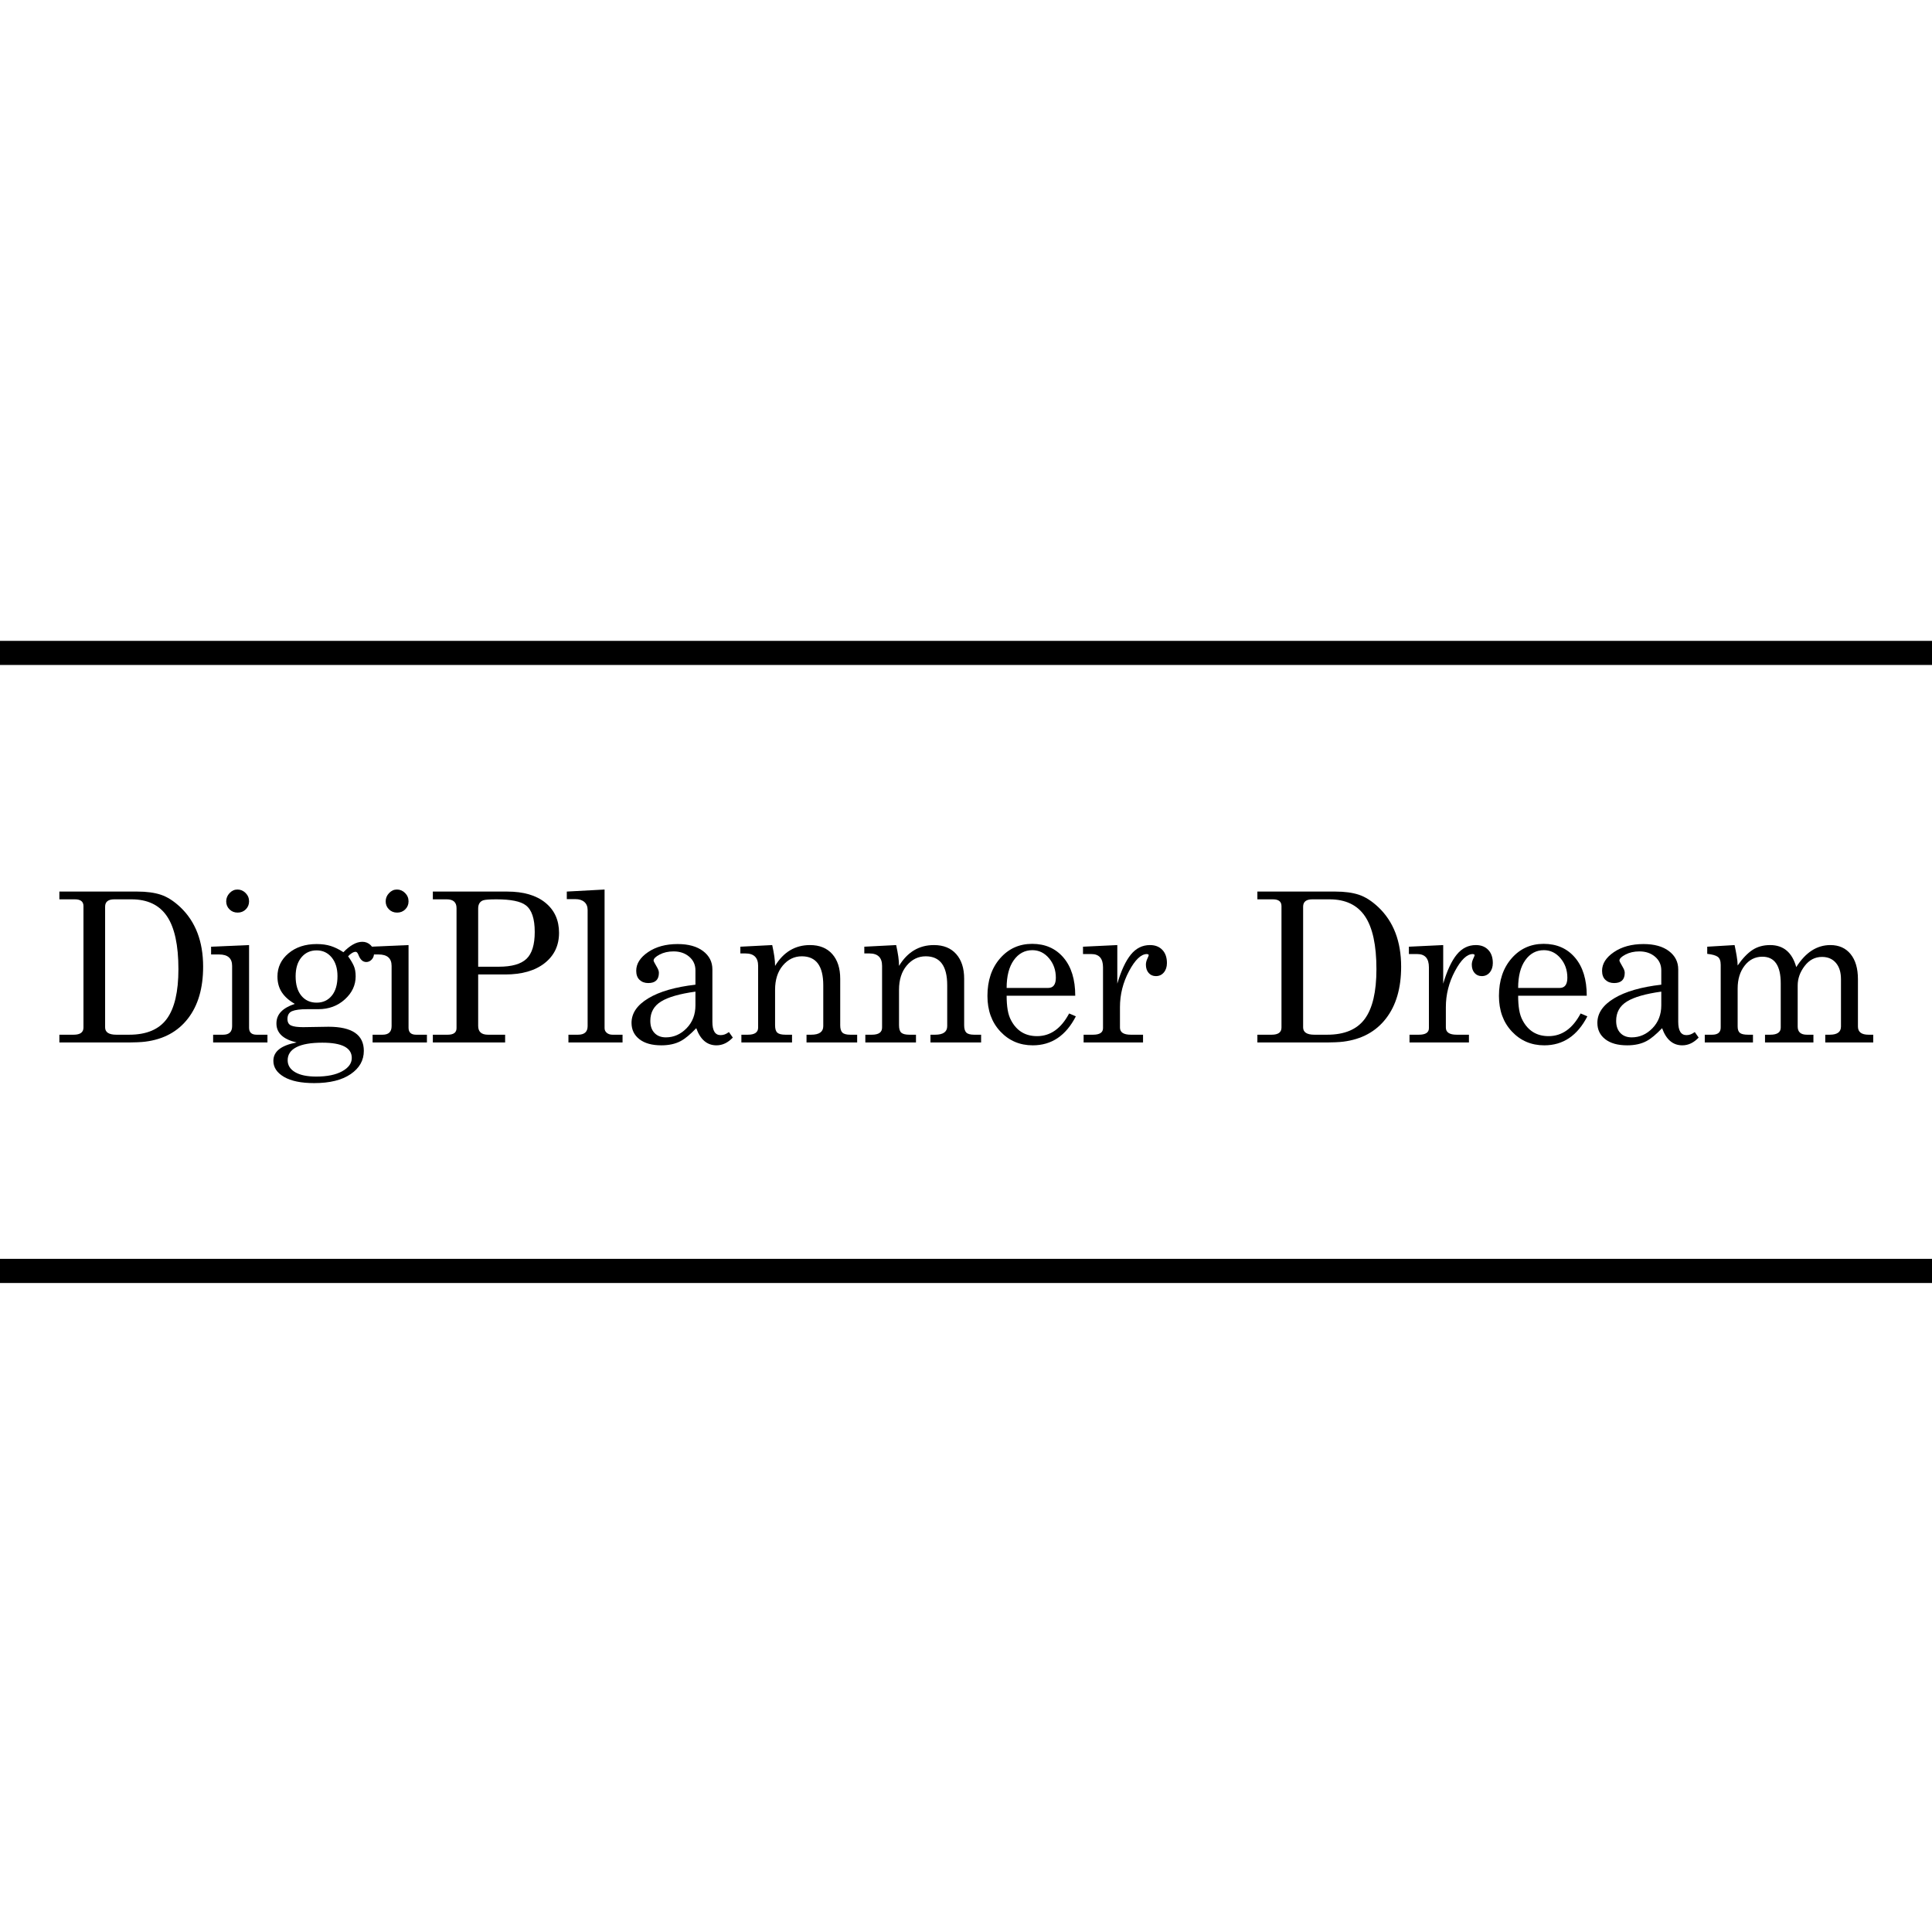
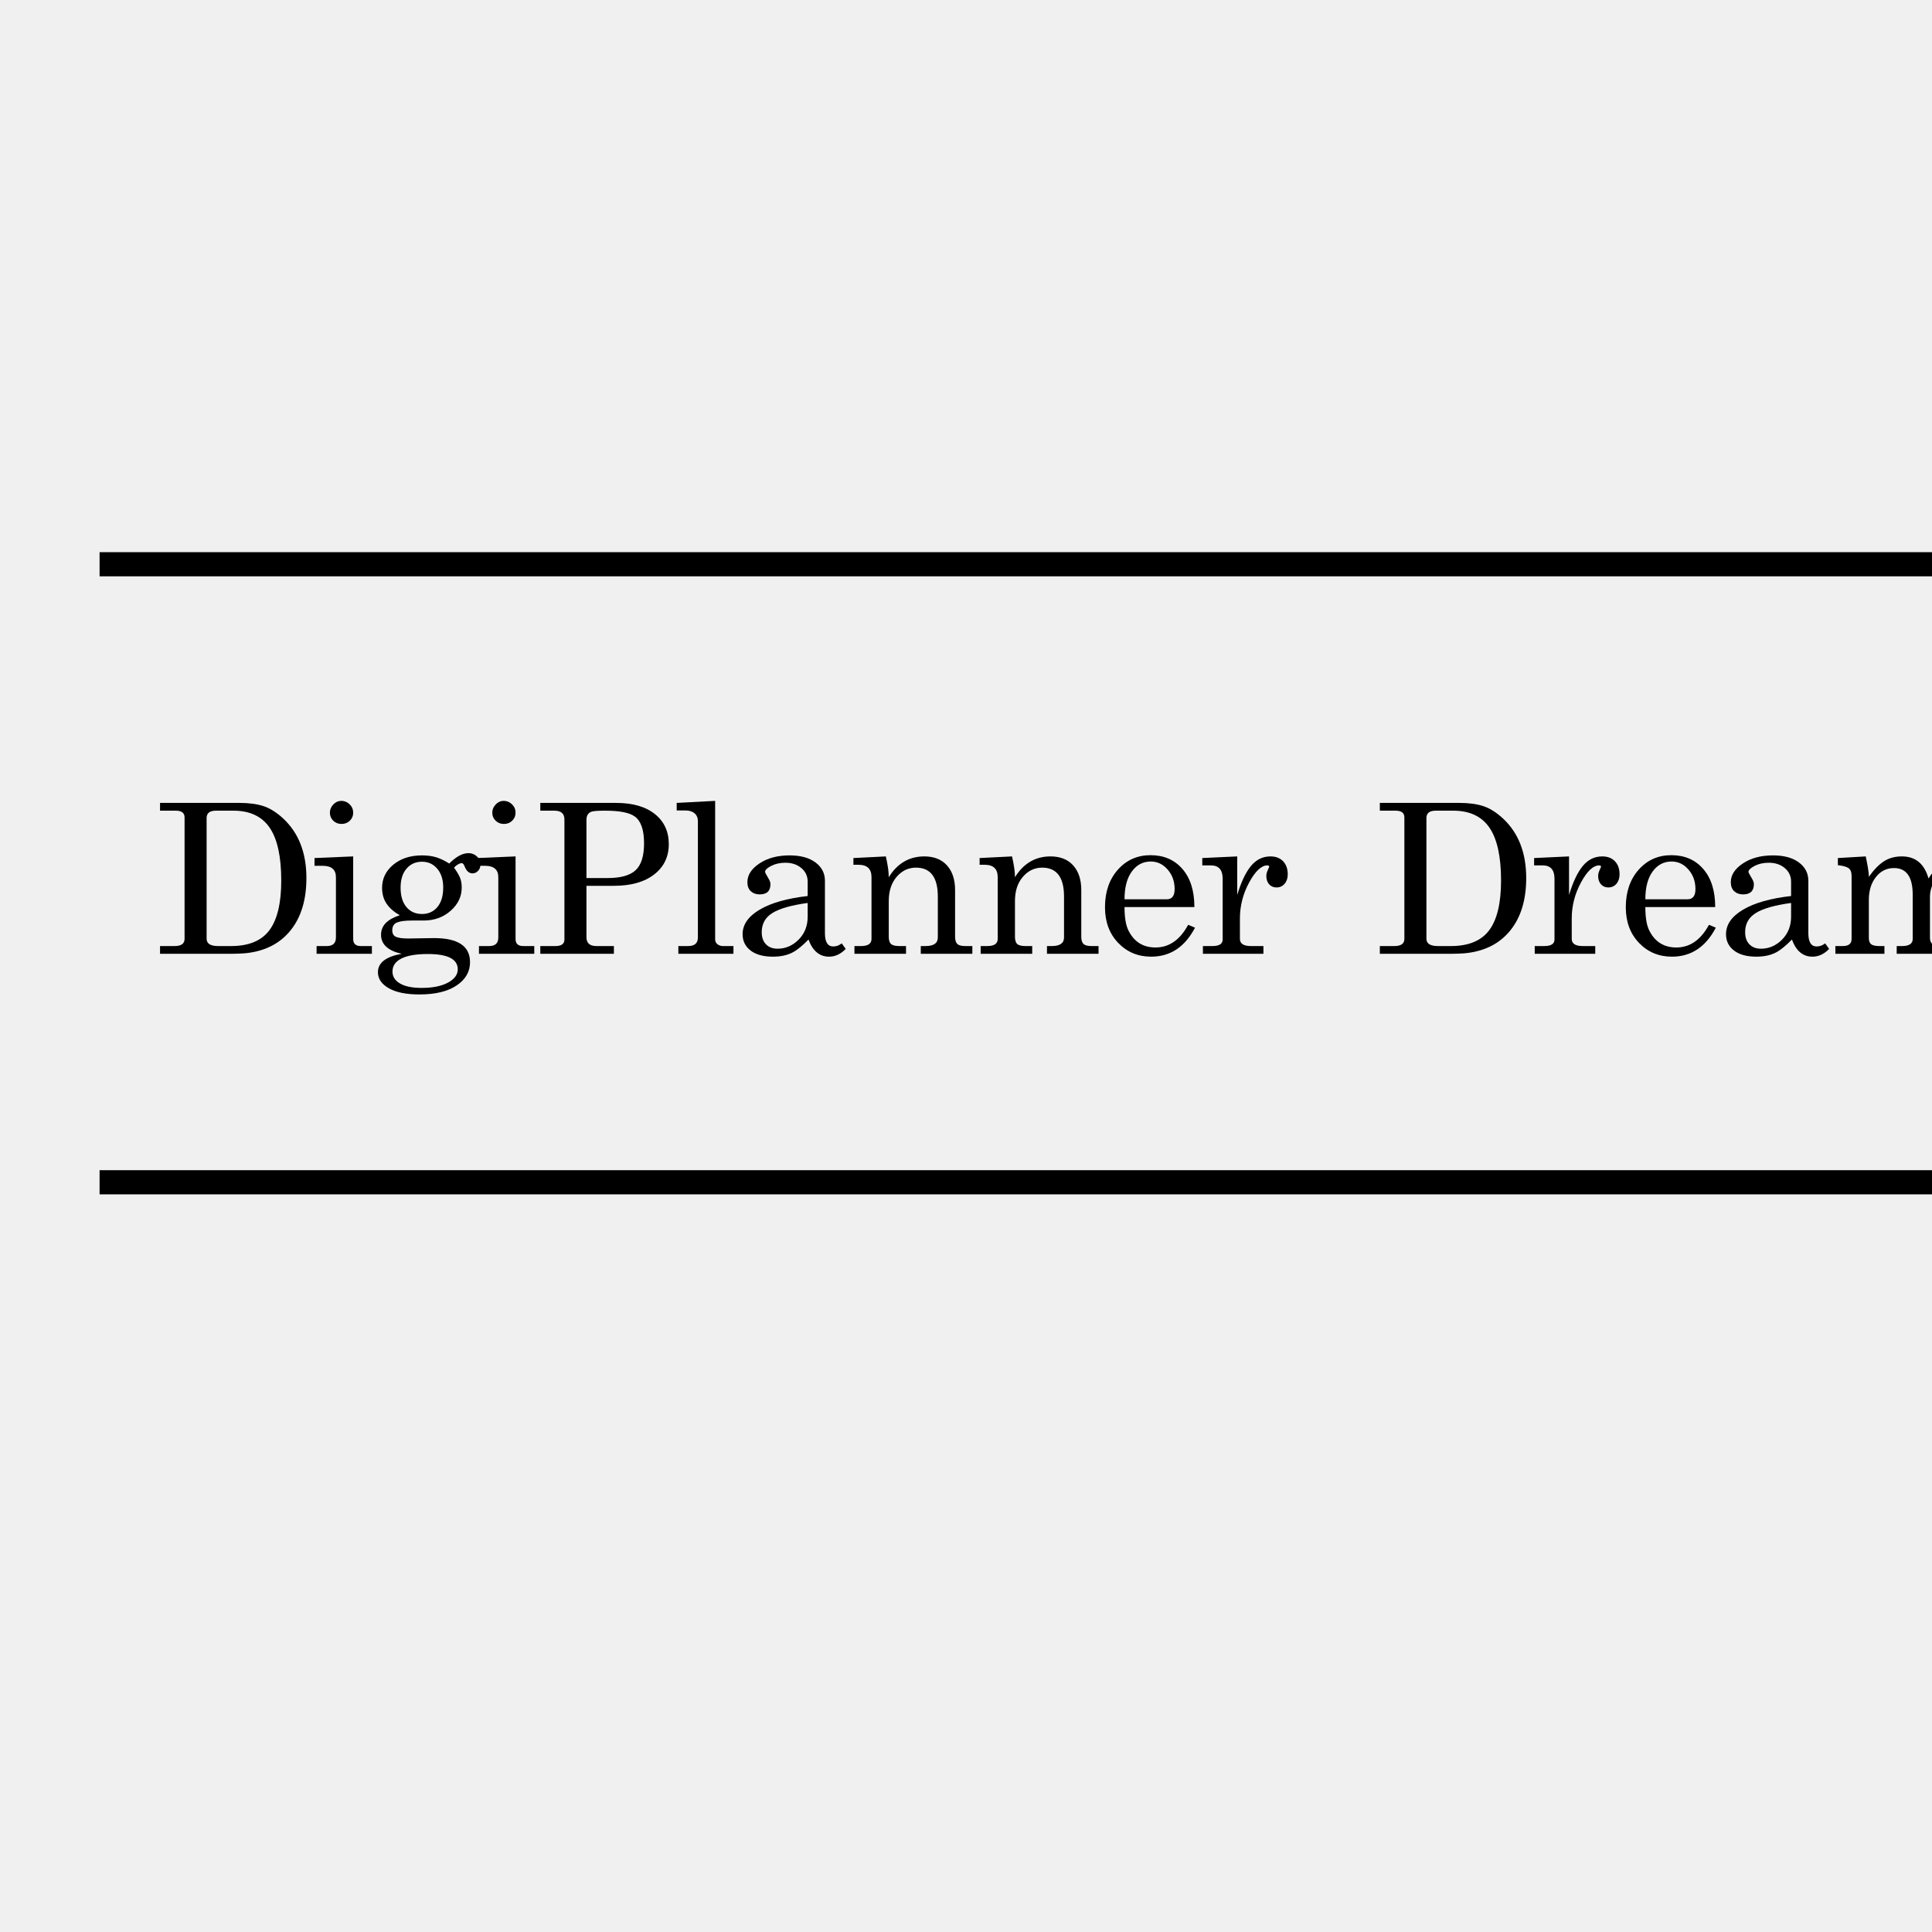
- <svg xmlns="http://www.w3.org/2000/svg" width="100%" height="100%" viewBox="0 0 1000 1000" version="1.1" xml:space="preserve" style="fill-rule:evenodd;clip-rule:evenodd;stroke-linecap:round;stroke-linejoin:round;stroke-miterlimit:1.5;">
-   <g id="Logo" transform="matrix(0.982134,0,0,1,-50.6231,45.8903)">
-     <g transform="matrix(1.01819,0,0,1,51.544,-45.8903)">
-       <rect x="0" y="0" width="1000" height="1000" style="fill:white;" />
-     </g>
-     <path d="M82.835,419.602L82.835,415.585L123.943,415.585C128.822,415.585 132.947,416.131 136.319,417.224C139.691,418.316 143.098,420.447 146.542,423.618C154.577,431.087 158.595,441.374 158.595,454.48C158.595,465.612 155.922,474.561 150.578,481.325C145.233,488.089 137.754,492.07 128.14,493.268C127.064,493.409 125.647,493.515 123.889,493.585C122.132,493.656 120.715,493.691 119.639,493.691L82.835,493.691L82.835,489.675L90.368,489.675C93.811,489.675 95.533,488.442 95.533,485.976L95.533,423.089C95.533,420.764 94.027,419.602 91.013,419.602L82.835,419.602ZM120.822,419.602L111.783,419.602C108.554,419.602 106.94,420.87 106.94,423.406L106.94,485.87C106.94,488.406 108.913,489.675 112.859,489.675L119.639,489.675C128.75,489.675 135.35,486.944 139.44,481.484C143.529,476.023 145.574,467.444 145.574,455.748C145.574,443.347 143.565,434.222 139.547,428.374C135.53,422.526 129.288,419.602 120.822,419.602Z" style="fill-rule:nonzero;" />
-     <path d="M176.674,414.528C178.324,414.528 179.759,415.127 180.978,416.325C182.198,417.523 182.808,418.967 182.808,420.658C182.808,422.279 182.234,423.653 181.086,424.78C179.938,425.908 178.503,426.471 176.781,426.471C175.06,426.471 173.625,425.908 172.477,424.78C171.329,423.653 170.755,422.279 170.755,420.658C170.755,419.038 171.347,417.611 172.531,416.378C173.714,415.145 175.096,414.528 176.674,414.528ZM162.792,448.138L162.792,444.122L182.808,443.276L182.808,486.081C182.808,488.477 184.135,489.675 186.79,489.675L192.493,489.675L192.493,493.691L163.868,493.691L163.868,489.675L169.141,489.675C172.298,489.675 173.876,488.195 173.876,485.236L173.876,454.057C173.876,450.111 171.58,448.138 166.989,448.138L162.792,448.138Z" style="fill-rule:nonzero;" />
-     <path d="M197.766,459.553C197.766,454.761 199.703,450.763 203.577,447.557C207.451,444.351 212.402,442.748 218.428,442.748C221.226,442.748 223.701,443.083 225.853,443.752C228.006,444.421 230.23,445.496 232.525,446.976C234.175,445.284 235.843,443.963 237.529,443.012C239.215,442.061 240.883,441.585 242.533,441.585C244.183,441.585 245.618,442.149 246.838,443.276C248.058,444.404 248.667,445.813 248.667,447.504C248.667,448.843 248.255,449.935 247.43,450.78C246.605,451.626 245.654,452.049 244.578,452.049C242.784,452.049 241.421,450.851 240.489,448.455C240.058,447.328 239.556,446.764 238.982,446.764C238.408,446.764 237.763,446.976 237.045,447.398C236.328,447.821 235.646,448.385 235,449.089C236.292,450.851 237.278,452.471 237.96,453.951C238.641,455.431 238.982,457.263 238.982,459.447C238.982,464.027 237.081,468.008 233.279,471.39C229.476,474.772 224.813,476.463 219.289,476.463L213.37,476.463C209.783,476.463 207.164,476.798 205.514,477.467C203.864,478.137 203.039,479.493 203.039,481.537C203.039,483.228 203.685,484.355 204.976,484.919C206.268,485.482 208.384,485.764 211.325,485.764L224.67,485.553C237.081,485.553 243.287,489.71 243.287,498.024C243.287,502.957 240.973,506.973 236.346,510.073C231.718,513.173 225.315,514.724 217.137,514.724C210.249,514.724 204.94,513.649 201.21,511.5C197.479,509.351 195.614,506.585 195.614,503.203C195.614,498.341 199.703,495.171 207.882,493.691C200.779,492.07 197.228,488.794 197.228,483.862C197.228,481.466 198.035,479.44 199.649,477.784C201.264,476.129 203.685,474.772 206.913,473.715C203.9,472.024 201.622,470.034 200.08,467.744C198.537,465.454 197.766,462.724 197.766,459.553ZM218.428,446.024C215.128,446.024 212.455,447.222 210.411,449.618C208.366,452.013 207.344,455.29 207.344,459.447C207.344,463.745 208.348,467.092 210.357,469.488C212.366,471.883 215.056,473.081 218.428,473.081C221.728,473.081 224.383,471.883 226.391,469.488C228.4,467.092 229.405,463.71 229.405,459.341C229.405,455.325 228.382,452.102 226.338,449.671C224.293,447.24 221.656,446.024 218.428,446.024ZM221.441,493.797C215.415,493.797 210.859,494.572 207.774,496.122C204.689,497.672 203.147,499.927 203.147,502.886C203.147,505.493 204.456,507.554 207.075,509.069C209.693,510.584 213.406,511.341 218.213,511.341C223.952,511.341 228.508,510.425 231.88,508.593C235.252,506.761 236.937,504.471 236.937,501.724C236.937,496.439 231.772,493.797 221.441,493.797Z" style="fill-rule:nonzero;" />
-     <path d="M260.72,414.528C262.37,414.528 263.805,415.127 265.025,416.325C266.244,417.523 266.854,418.967 266.854,420.658C266.854,422.279 266.28,423.653 265.132,424.78C263.984,425.908 262.55,426.471 260.828,426.471C259.106,426.471 257.671,425.908 256.523,424.78C255.375,423.653 254.801,422.279 254.801,420.658C254.801,419.038 255.393,417.611 256.577,416.378C257.761,415.145 259.142,414.528 260.72,414.528ZM246.838,448.138L246.838,444.122L266.854,443.276L266.854,486.081C266.854,488.477 268.181,489.675 270.836,489.675L276.539,489.675L276.539,493.691L247.914,493.691L247.914,489.675L253.187,489.675C256.344,489.675 257.922,488.195 257.922,485.236L257.922,454.057C257.922,450.111 255.626,448.138 251.035,448.138L246.838,448.138Z" style="fill-rule:nonzero;" />
-     <path d="M279.66,419.602L279.66,415.585L318.831,415.585C327.441,415.585 334.148,417.505 338.955,421.345C343.762,425.186 346.165,430.382 346.165,436.935C346.165,443.488 343.636,448.719 338.579,452.63C333.521,456.541 326.58,458.496 317.755,458.496L303.55,458.496L303.55,485.13C303.55,488.16 305.272,489.675 308.716,489.675L317.755,489.675L317.755,493.691L279.66,493.691L279.66,489.675L287.516,489.675C290.601,489.675 292.143,488.547 292.143,486.293L292.143,424.146C292.143,421.116 290.421,419.602 286.978,419.602L279.66,419.602ZM303.55,424.358L303.55,454.48L314.419,454.48C321.235,454.48 326.095,453.123 329.001,450.411C331.907,447.698 333.359,443.065 333.359,436.512C333.359,429.607 331.781,424.992 328.624,422.667C325.898,420.623 320.733,419.602 313.128,419.602C309.469,419.602 307.137,419.778 306.133,420.13C304.411,420.764 303.55,422.173 303.55,424.358Z" style="fill-rule:nonzero;" />
-     <path d="M350.255,415.585L370.163,414.528L370.163,486.293C370.163,487.279 370.558,488.089 371.347,488.724C372.136,489.358 373.14,489.675 374.36,489.675L379.633,489.675L379.633,493.691L351.116,493.691L351.116,489.675L356.173,489.675C359.545,489.675 361.231,488.195 361.231,485.236L361.231,425.097C361.231,423.336 360.657,421.962 359.509,420.976C358.362,419.989 356.783,419.496 354.774,419.496L350.255,419.496L350.255,415.585Z" style="fill-rule:nonzero;" />
-     <path d="M395.99,451.309C395.99,451.591 396.6,452.753 397.82,454.797C398.466,455.854 398.788,456.805 398.788,457.65C398.788,461.173 396.923,462.935 393.192,462.935C391.327,462.935 389.803,462.389 388.619,461.297C387.435,460.205 386.843,458.637 386.843,456.593C386.843,452.929 388.924,449.706 393.085,446.923C397.246,444.139 402.447,442.748 408.689,442.748C414.357,442.748 418.822,443.963 422.087,446.394C425.351,448.825 426.983,451.978 426.983,455.854L426.983,483.016C426.983,487.596 428.418,489.886 431.288,489.886C432.077,489.886 432.812,489.763 433.494,489.516C434.175,489.27 434.911,488.864 435.7,488.301L437.745,491.154C435.162,493.832 432.292,495.171 429.135,495.171C424.185,495.171 420.634,492.211 418.482,486.293C415.325,489.534 412.599,491.753 410.303,492.951C407.505,494.431 404.097,495.171 400.08,495.171C395.13,495.171 391.273,494.114 388.511,492C385.749,489.886 384.368,487.068 384.368,483.545C384.368,478.542 387.328,474.297 393.246,470.809C399.165,467.321 407.433,464.978 418.051,463.78L418.051,456.382C418.051,453.493 416.957,451.133 414.769,449.301C412.581,447.469 409.837,446.553 406.537,446.553C403.739,446.553 401.281,447.099 399.165,448.191C397.049,449.283 395.99,450.322 395.99,451.309ZM418.051,474.455L418.051,467.374C409.729,468.501 403.685,470.21 399.918,472.5C396.152,474.79 394.269,478.119 394.269,482.488C394.269,485.165 395.004,487.261 396.475,488.776C397.945,490.291 399.936,491.049 402.447,491.049C406.608,491.049 410.249,489.481 413.37,486.345C416.491,483.21 418.051,479.247 418.051,474.455Z" style="fill-rule:nonzero;" />
-     <path d="M441.726,447.61L441.726,444.122L458.514,443.276C459.016,445.531 459.393,447.522 459.644,449.248C459.895,450.974 460.021,452.577 460.021,454.057C464.469,446.87 470.603,443.276 478.423,443.276C483.444,443.276 487.354,444.826 490.152,447.927C492.95,451.027 494.349,455.29 494.349,460.715L494.349,484.813C494.349,486.574 494.726,487.825 495.479,488.565C496.233,489.305 497.614,489.675 499.622,489.675L503.281,489.675L503.281,493.691L476.593,493.691L476.593,489.675L479.068,489.675C483.301,489.675 485.417,488.195 485.417,485.236L485.417,464.097C485.417,454.092 481.651,449.089 474.118,449.089C470.172,449.089 466.836,450.675 464.11,453.845C461.384,457.016 460.021,461.209 460.021,466.423L460.021,484.813C460.021,486.645 460.415,487.913 461.204,488.618C461.993,489.322 463.428,489.675 465.509,489.675L468.953,489.675L468.953,493.691L442.264,493.691L442.264,489.675L445.708,489.675C449.295,489.675 451.089,488.442 451.089,485.976L451.089,454.057C451.089,449.759 448.865,447.61 444.417,447.61L441.726,447.61Z" style="fill-rule:nonzero;" />
-     <path d="M507.048,447.61L507.048,444.122L523.835,443.276C524.338,445.531 524.714,447.522 524.965,449.248C525.217,450.974 525.342,452.577 525.342,454.057C529.79,446.87 535.924,443.276 543.744,443.276C548.766,443.276 552.676,444.826 555.474,447.927C558.272,451.027 559.671,455.29 559.671,460.715L559.671,484.813C559.671,486.574 560.047,487.825 560.801,488.565C561.554,489.305 562.935,489.675 564.944,489.675L568.603,489.675L568.603,493.691L541.915,493.691L541.915,489.675L544.39,489.675C548.622,489.675 550.739,488.195 550.739,485.236L550.739,464.097C550.739,454.092 546.972,449.089 539.439,449.089C535.494,449.089 532.158,450.675 529.431,453.845C526.705,457.016 525.342,461.209 525.342,466.423L525.342,484.813C525.342,486.645 525.737,487.913 526.526,488.618C527.315,489.322 528.75,489.675 530.83,489.675L534.274,489.675L534.274,493.691L507.586,493.691L507.586,489.675L511.029,489.675C514.617,489.675 516.41,488.442 516.41,485.976L516.41,454.057C516.41,449.759 514.186,447.61 509.738,447.61L507.048,447.61Z" style="fill-rule:nonzero;" />
-     <path d="M614.984,478.683L618.535,480.163C613.298,490.168 605.729,495.171 595.829,495.171C589.013,495.171 583.328,492.793 578.772,488.037C574.217,483.28 571.939,477.133 571.939,469.593C571.939,461.631 574.163,455.149 578.611,450.146C583.059,445.144 588.691,442.642 595.506,442.642C602.393,442.642 607.9,445.02 612.025,449.776C616.15,454.532 618.213,461.103 618.213,469.488L582.054,469.488C582.054,472.236 582.234,474.667 582.593,476.78C582.951,478.894 583.561,480.726 584.422,482.276C587.363,487.702 591.919,490.415 598.089,490.415C605.12,490.415 610.751,486.504 614.984,478.683ZM582.054,465.471L603.9,465.471C606.626,465.471 607.989,463.71 607.989,460.187C607.989,456.241 606.788,452.877 604.384,450.093C601.981,447.31 599.057,445.919 595.614,445.919C591.596,445.919 588.332,447.645 585.821,451.097C583.31,454.55 582.054,459.341 582.054,465.471Z" style="fill-rule:nonzero;" />
-     <path d="M622.302,447.927L622.302,444.122L640.381,443.276L640.381,463.252C642.39,456.558 644.757,451.555 647.484,448.244C650.21,444.932 653.582,443.276 657.599,443.276C660.325,443.276 662.496,444.104 664.11,445.76C665.724,447.416 666.531,449.688 666.531,452.577C666.531,454.55 665.993,456.171 664.917,457.439C663.841,458.707 662.442,459.341 660.72,459.341C659.142,459.341 657.868,458.795 656.9,457.703C655.931,456.611 655.447,455.184 655.447,453.423C655.447,452.436 655.698,451.415 656.2,450.358C656.702,449.301 656.954,448.667 656.954,448.455C656.954,448.314 656.81,448.173 656.523,448.032C656.451,448.032 656.272,447.997 655.985,447.927C652.9,447.927 649.761,450.868 646.569,456.752C643.376,462.635 641.78,468.854 641.78,475.406L641.78,485.976C641.78,488.442 643.681,489.675 647.484,489.675L653.94,489.675L653.94,493.691L622.625,493.691L622.625,489.675L627.575,489.675C631.09,489.675 632.848,488.547 632.848,486.293L632.848,454.797C632.848,450.217 630.803,447.927 626.714,447.927L622.302,447.927Z" style="fill-rule:nonzero;" />
-     <path d="M714.204,419.602L714.204,415.585L755.312,415.585C760.191,415.585 764.316,416.131 767.688,417.224C771.06,418.316 774.468,420.447 777.911,423.618C785.946,431.087 789.964,441.374 789.964,454.48C789.964,465.612 787.292,474.561 781.947,481.325C776.602,488.089 769.123,492.07 759.509,493.268C758.433,493.409 757.016,493.515 755.259,493.585C753.501,493.656 752.084,493.691 751.008,493.691L714.204,493.691L714.204,489.675L721.737,489.675C725.181,489.675 726.902,488.442 726.902,485.976L726.902,423.089C726.902,420.764 725.396,419.602 722.383,419.602L714.204,419.602ZM752.192,419.602L743.152,419.602C739.924,419.602 738.309,420.87 738.309,423.406L738.309,485.87C738.309,488.406 740.282,489.675 744.228,489.675L751.008,489.675C760.119,489.675 766.719,486.944 770.809,481.484C774.898,476.023 776.943,467.444 776.943,455.748C776.943,443.347 774.934,434.222 770.916,428.374C766.899,422.526 760.657,419.602 752.192,419.602Z" style="fill-rule:nonzero;" />
-     <path d="M794.053,447.927L794.053,444.122L812.132,443.276L812.132,463.252C814.141,456.558 816.509,451.555 819.235,448.244C821.961,444.932 825.333,443.276 829.351,443.276C832.077,443.276 834.247,444.104 835.861,445.76C837.475,447.416 838.283,449.688 838.283,452.577C838.283,454.55 837.744,456.171 836.668,457.439C835.592,458.707 834.193,459.341 832.471,459.341C830.893,459.341 829.62,458.795 828.651,457.703C827.683,456.611 827.198,455.184 827.198,453.423C827.198,452.436 827.449,451.415 827.952,450.358C828.454,449.301 828.705,448.667 828.705,448.455C828.705,448.314 828.561,448.173 828.274,448.032C828.203,448.032 828.023,447.997 827.736,447.927C824.651,447.927 821.513,450.868 818.32,456.752C815.128,462.635 813.531,468.854 813.531,475.406L813.531,485.976C813.531,488.442 815.433,489.675 819.235,489.675L825.692,489.675L825.692,493.691L794.376,493.691L794.376,489.675L799.326,489.675C802.842,489.675 804.599,488.547 804.599,486.293L804.599,454.797C804.599,450.217 802.555,447.927 798.465,447.927L794.053,447.927Z" style="fill-rule:nonzero;" />
-     <path d="M884.556,478.683L888.108,480.163C882.87,490.168 875.302,495.171 865.401,495.171C858.586,495.171 852.9,492.793 848.344,488.037C843.789,483.28 841.511,477.133 841.511,469.593C841.511,461.631 843.735,455.149 848.183,450.146C852.631,445.144 858.263,442.642 865.078,442.642C871.966,442.642 877.472,445.02 881.597,449.776C885.722,454.532 887.785,461.103 887.785,469.488L851.627,469.488C851.627,472.236 851.806,474.667 852.165,476.78C852.523,478.894 853.133,480.726 853.994,482.276C856.936,487.702 861.491,490.415 867.661,490.415C874.692,490.415 880.324,486.504 884.556,478.683ZM851.627,465.471L873.472,465.471C876.198,465.471 877.562,463.71 877.562,460.187C877.562,456.241 876.36,452.877 873.956,450.093C871.553,447.31 868.63,445.919 865.186,445.919C861.168,445.919 857.904,447.645 855.393,451.097C852.882,454.55 851.627,459.341 851.627,465.471Z" style="fill-rule:nonzero;" />
-     <path d="M905.003,451.309C905.003,451.591 905.613,452.753 906.832,454.797C907.478,455.854 907.801,456.805 907.801,457.65C907.801,461.173 905.936,462.935 902.205,462.935C900.34,462.935 898.815,462.389 897.631,461.297C896.448,460.205 895.856,458.637 895.856,456.593C895.856,452.929 897.936,449.706 902.097,446.923C906.258,444.139 911.46,442.748 917.701,442.748C923.369,442.748 927.835,443.963 931.099,446.394C934.364,448.825 935.996,451.978 935.996,455.854L935.996,483.016C935.996,487.596 937.431,489.886 940.3,489.886C941.089,489.886 941.825,489.763 942.506,489.516C943.188,489.27 943.923,488.864 944.712,488.301L946.757,491.154C944.174,493.832 941.305,495.171 938.148,495.171C933.198,495.171 929.647,492.211 927.494,486.293C924.338,489.534 921.611,491.753 919.316,492.951C916.518,494.431 913.11,495.171 909.092,495.171C904.142,495.171 900.286,494.114 897.524,492C894.762,489.886 893.381,487.068 893.381,483.545C893.381,478.542 896.34,474.297 902.259,470.809C908.178,467.321 916.446,464.978 927.064,463.78L927.064,456.382C927.064,453.493 925.97,451.133 923.782,449.301C921.593,447.469 918.849,446.553 915.549,446.553C912.751,446.553 910.294,447.099 908.178,448.191C906.061,449.283 905.003,450.322 905.003,451.309ZM927.064,474.455L927.064,467.374C918.742,468.501 912.697,470.21 908.931,472.5C905.164,474.79 903.281,478.119 903.281,482.488C903.281,485.165 904.017,487.261 905.487,488.776C906.958,490.291 908.949,491.049 911.46,491.049C915.621,491.049 919.262,489.481 922.383,486.345C925.503,483.21 927.064,479.247 927.064,474.455Z" style="fill-rule:nonzero;" />
-     <path d="M998.95,464.203L998.95,485.447C998.95,488.266 1000.56,489.675 1003.79,489.675L1007.24,489.675L1007.24,493.691L981.732,493.691L981.732,489.675L984.529,489.675C988.188,489.675 990.018,488.442 990.018,485.976L990.018,463.146C990.018,453.916 986.789,449.301 980.333,449.301C976.53,449.301 973.409,450.851 970.97,453.951C968.531,457.051 967.311,460.997 967.311,465.789L967.311,485.447C967.311,486.997 967.706,488.089 968.495,488.724C969.284,489.358 970.719,489.675 972.8,489.675L975.382,489.675L975.382,493.691L949.985,493.691L949.985,489.675L953.86,489.675C956.873,489.675 958.379,488.442 958.379,485.976L958.379,453.528C958.379,451.485 957.859,450.093 956.819,449.354C955.779,448.614 953.931,448.103 951.277,447.821L951.277,444.122L965.697,443.276C966.056,444.897 966.415,446.729 966.773,448.772C967.132,450.816 967.311,452.507 967.311,453.845C969.894,450.182 972.495,447.504 975.113,445.813C977.732,444.122 980.835,443.276 984.422,443.276C991.453,443.276 996.044,447.081 998.196,454.691C1003.08,447.081 1009.07,443.276 1016.17,443.276C1020.69,443.276 1024.24,444.826 1026.82,447.927C1029.4,451.027 1030.7,455.36 1030.7,460.927L1030.7,485.447C1030.7,488.266 1032.56,489.675 1036.29,489.675L1038.77,489.675L1038.77,493.691L1013.48,493.691L1013.48,489.675L1015.85,489.675C1019.79,489.675 1021.76,488.266 1021.76,485.447L1021.76,460.927C1021.76,457.333 1020.87,454.515 1019.07,452.471C1017.28,450.428 1014.84,449.406 1011.76,449.406C1008.1,449.406 1005.05,450.974 1002.61,454.11C1000.17,457.245 998.95,460.61 998.95,464.203Z" style="fill-rule:nonzero;" />
-     <g transform="matrix(1.01819,0,0,1,51.544,-45.8903)">
-       <path d="M0,337.945L1000,337.945" style="fill:none;stroke:black;stroke-width:12.5px;" />
-     </g>
-     <g transform="matrix(1.01819,0,0,1,51.544,273.995)">
-       <path d="M0,337.945L1000,337.945" style="fill:none;stroke:black;stroke-width:12.5px;" />
-     </g>
+ <svg xmlns="http://www.w3.org/2000/svg" version="1.2" baseProfile="tiny-ps" width="100%" height="100%" viewBox="0 0 1000 1000">
+   <path d="M82.835,419.602L82.835,415.585L123.943,415.585C128.822,415.585 132.947,416.131 136.319,417.224C139.691,418.316 143.098,420.447 146.542,423.618C154.577,431.087 158.595,441.374 158.595,454.48C158.595,465.612 155.922,474.561 150.578,481.325C145.233,488.089 137.754,492.07 128.14,493.268C127.064,493.409 125.647,493.515 123.889,493.585C122.132,493.656 120.715,493.691 119.639,493.691L82.835,493.691L82.835,489.675L90.368,489.675C93.811,489.675 95.533,488.442 95.533,485.976L95.533,423.089C95.533,420.764 94.027,419.602 91.013,419.602L82.835,419.602ZM120.822,419.602L111.783,419.602C108.554,419.602 106.94,420.87 106.94,423.406L106.94,485.87C106.94,488.406 108.913,489.675 112.859,489.675L119.639,489.675C128.75,489.675 135.35,486.944 139.44,481.484C143.529,476.023 145.574,467.444 145.574,455.748C145.574,443.347 143.565,434.222 139.547,428.374C135.53,422.526 129.288,419.602 120.822,419.602Z" style="fill-rule:nonzero;" />
+   <path d="M176.674,414.528C178.324,414.528 179.759,415.127 180.978,416.325C182.198,417.523 182.808,418.967 182.808,420.658C182.808,422.279 182.234,423.653 181.086,424.78C179.938,425.908 178.503,426.471 176.781,426.471C175.06,426.471 173.625,425.908 172.477,424.78C171.329,423.653 170.755,422.279 170.755,420.658C170.755,419.038 171.347,417.611 172.531,416.378C173.714,415.145 175.096,414.528 176.674,414.528ZM162.792,448.138L162.792,444.122L182.808,443.276L182.808,486.081C182.808,488.477 184.135,489.675 186.79,489.675L192.493,489.675L192.493,493.691L163.868,493.691L163.868,489.675L169.141,489.675C172.298,489.675 173.876,488.195 173.876,485.236L173.876,454.057C173.876,450.111 171.58,448.138 166.989,448.138L162.792,448.138Z" style="fill-rule:nonzero;" />
+   <path d="M197.766,459.553C197.766,454.761 199.703,450.763 203.577,447.557C207.451,444.351 212.402,442.748 218.428,442.748C221.226,442.748 223.701,443.083 225.853,443.752C228.006,444.421 230.23,445.496 232.525,446.976C234.175,445.284 235.843,443.963 237.529,443.012C239.215,442.061 240.883,441.585 242.533,441.585C244.183,441.585 245.618,442.149 246.838,443.276C248.058,444.404 248.667,445.813 248.667,447.504C248.667,448.843 248.255,449.935 247.43,450.78C246.605,451.626 245.654,452.049 244.578,452.049C242.784,452.049 241.421,450.851 240.489,448.455C240.058,447.328 239.556,446.764 238.982,446.764C238.408,446.764 237.763,446.976 237.045,447.398C236.328,447.821 235.646,448.385 235,449.089C236.292,450.851 237.278,452.471 237.96,453.951C238.641,455.431 238.982,457.263 238.982,459.447C238.982,464.027 237.081,468.008 233.279,471.39C229.476,474.772 224.813,476.463 219.289,476.463L213.37,476.463C209.783,476.463 207.164,476.798 205.514,477.467C203.864,478.137 203.039,479.493 203.039,481.537C203.039,483.228 203.685,484.355 204.976,484.919C206.268,485.482 208.384,485.764 211.325,485.764L224.67,485.553C237.081,485.553 243.287,489.71 243.287,498.024C243.287,502.957 240.973,506.973 236.346,510.073C231.718,513.173 225.315,514.724 217.137,514.724C210.249,514.724 204.94,513.649 201.21,511.5C197.479,509.351 195.614,506.585 195.614,503.203C195.614,498.341 199.703,495.171 207.882,493.691C200.779,492.07 197.228,488.794 197.228,483.862C197.228,481.466 198.035,479.44 199.649,477.784C201.264,476.129 203.685,474.772 206.913,473.715C203.9,472.024 201.622,470.034 200.08,467.744C198.537,465.454 197.766,462.724 197.766,459.553ZM218.428,446.024C215.128,446.024 212.455,447.222 210.411,449.618C208.366,452.013 207.344,455.29 207.344,459.447C207.344,463.745 208.348,467.092 210.357,469.488C212.366,471.883 215.056,473.081 218.428,473.081C221.728,473.081 224.383,471.883 226.391,469.488C228.4,467.092 229.405,463.71 229.405,459.341C229.405,455.325 228.382,452.102 226.338,449.671C224.293,447.24 221.656,446.024 218.428,446.024ZM221.441,493.797C215.415,493.797 210.859,494.572 207.774,496.122C204.689,497.672 203.147,499.927 203.147,502.886C203.147,505.493 204.456,507.554 207.075,509.069C209.693,510.584 213.406,511.341 218.213,511.341C223.952,511.341 228.508,510.425 231.88,508.593C235.252,506.761 236.937,504.471 236.937,501.724C236.937,496.439 231.772,493.797 221.441,493.797Z" style="fill-rule:nonzero;" />
+   <path d="M260.72,414.528C262.37,414.528 263.805,415.127 265.025,416.325C266.244,417.523 266.854,418.967 266.854,420.658C266.854,422.279 266.28,423.653 265.132,424.78C263.984,425.908 262.55,426.471 260.828,426.471C259.106,426.471 257.671,425.908 256.523,424.78C255.375,423.653 254.801,422.279 254.801,420.658C254.801,419.038 255.393,417.611 256.577,416.378C257.761,415.145 259.142,414.528 260.72,414.528ZM246.838,448.138L246.838,444.122L266.854,443.276L266.854,486.081C266.854,488.477 268.181,489.675 270.836,489.675L276.539,489.675L276.539,493.691L247.914,493.691L247.914,489.675L253.187,489.675C256.344,489.675 257.922,488.195 257.922,485.236L257.922,454.057C257.922,450.111 255.626,448.138 251.035,448.138L246.838,448.138Z" style="fill-rule:nonzero;" />
+   <path d="M279.66,419.602L279.66,415.585L318.831,415.585C327.441,415.585 334.148,417.505 338.955,421.345C343.762,425.186 346.165,430.382 346.165,436.935C346.165,443.488 343.636,448.719 338.579,452.63C333.521,456.541 326.58,458.496 317.755,458.496L303.55,458.496L303.55,485.13C303.55,488.16 305.272,489.675 308.716,489.675L317.755,489.675L317.755,493.691L279.66,493.691L279.66,489.675L287.516,489.675C290.601,489.675 292.143,488.547 292.143,486.293L292.143,424.146C292.143,421.116 290.421,419.602 286.978,419.602L279.66,419.602ZM303.55,424.358L303.55,454.48L314.419,454.48C321.235,454.48 326.095,453.123 329.001,450.411C331.907,447.698 333.359,443.065 333.359,436.512C333.359,429.607 331.781,424.992 328.624,422.667C325.898,420.623 320.733,419.602 313.128,419.602C309.469,419.602 307.137,419.778 306.133,420.13C304.411,420.764 303.55,422.173 303.55,424.358Z" style="fill-rule:nonzero;" />
+   <path d="M350.255,415.585L370.163,414.528L370.163,486.293C370.163,487.279 370.558,488.089 371.347,488.724C372.136,489.358 373.14,489.675 374.36,489.675L379.633,489.675L379.633,493.691L351.116,493.691L351.116,489.675L356.173,489.675C359.545,489.675 361.231,488.195 361.231,485.236L361.231,425.097C361.231,423.336 360.657,421.962 359.509,420.976C358.362,419.989 356.783,419.496 354.774,419.496L350.255,419.496L350.255,415.585Z" style="fill-rule:nonzero;" />
+   <path d="M395.99,451.309C395.99,451.591 396.6,452.753 397.82,454.797C398.466,455.854 398.788,456.805 398.788,457.65C398.788,461.173 396.923,462.935 393.192,462.935C391.327,462.935 389.803,462.389 388.619,461.297C387.435,460.205 386.843,458.637 386.843,456.593C386.843,452.929 388.924,449.706 393.085,446.923C397.246,444.139 402.447,442.748 408.689,442.748C414.357,442.748 418.822,443.963 422.087,446.394C425.351,448.825 426.983,451.978 426.983,455.854L426.983,483.016C426.983,487.596 428.418,489.886 431.288,489.886C432.077,489.886 432.812,489.763 433.494,489.516C434.175,489.27 434.911,488.864 435.7,488.301L437.745,491.154C435.162,493.832 432.292,495.171 429.135,495.171C424.185,495.171 420.634,492.211 418.482,486.293C415.325,489.534 412.599,491.753 410.303,492.951C407.505,494.431 404.097,495.171 400.08,495.171C395.13,495.171 391.273,494.114 388.511,492C385.749,489.886 384.368,487.068 384.368,483.545C384.368,478.542 387.328,474.297 393.246,470.809C399.165,467.321 407.433,464.978 418.051,463.78L418.051,456.382C418.051,453.493 416.957,451.133 414.769,449.301C412.581,447.469 409.837,446.553 406.537,446.553C403.739,446.553 401.281,447.099 399.165,448.191C397.049,449.283 395.99,450.322 395.99,451.309ZM418.051,474.455L418.051,467.374C409.729,468.501 403.685,470.21 399.918,472.5C396.152,474.79 394.269,478.119 394.269,482.488C394.269,485.165 395.004,487.261 396.475,488.776C397.945,490.291 399.936,491.049 402.447,491.049C406.608,491.049 410.249,489.481 413.37,486.345C416.491,483.21 418.051,479.247 418.051,474.455Z" style="fill-rule:nonzero;" />
+   <path d="M441.726,447.61L441.726,444.122L458.514,443.276C459.016,445.531 459.393,447.522 459.644,449.248C459.895,450.974 460.021,452.577 460.021,454.057C464.469,446.87 470.603,443.276 478.423,443.276C483.444,443.276 487.354,444.826 490.152,447.927C492.95,451.027 494.349,455.29 494.349,460.715L494.349,484.813C494.349,486.574 494.726,487.825 495.479,488.565C496.233,489.305 497.614,489.675 499.622,489.675L503.281,489.675L503.281,493.691L476.593,493.691L476.593,489.675L479.068,489.675C483.301,489.675 485.417,488.195 485.417,485.236L485.417,464.097C485.417,454.092 481.651,449.089 474.118,449.089C470.172,449.089 466.836,450.675 464.11,453.845C461.384,457.016 460.021,461.209 460.021,466.423L460.021,484.813C460.021,486.645 460.415,487.913 461.204,488.618C461.993,489.322 463.428,489.675 465.509,489.675L468.953,489.675L468.953,493.691L442.264,493.691L442.264,489.675L445.708,489.675C449.295,489.675 451.089,488.442 451.089,485.976L451.089,454.057C451.089,449.759 448.865,447.61 444.417,447.61L441.726,447.61Z" style="fill-rule:nonzero;" />
+   <path d="M507.048,447.61L507.048,444.122L523.835,443.276C524.338,445.531 524.714,447.522 524.965,449.248C525.217,450.974 525.342,452.577 525.342,454.057C529.79,446.87 535.924,443.276 543.744,443.276C548.766,443.276 552.676,444.826 555.474,447.927C558.272,451.027 559.671,455.29 559.671,460.715L559.671,484.813C559.671,486.574 560.047,487.825 560.801,488.565C561.554,489.305 562.935,489.675 564.944,489.675L568.603,489.675L568.603,493.691L541.915,493.691L541.915,489.675L544.39,489.675C548.622,489.675 550.739,488.195 550.739,485.236L550.739,464.097C550.739,454.092 546.972,449.089 539.439,449.089C535.494,449.089 532.158,450.675 529.431,453.845C526.705,457.016 525.342,461.209 525.342,466.423L525.342,484.813C525.342,486.645 525.737,487.913 526.526,488.618C527.315,489.322 528.75,489.675 530.83,489.675L534.274,489.675L534.274,493.691L507.586,493.691L507.586,489.675L511.029,489.675C514.617,489.675 516.41,488.442 516.41,485.976L516.41,454.057C516.41,449.759 514.186,447.61 509.738,447.61L507.048,447.61Z" style="fill-rule:nonzero;" />
+   <path d="M614.984,478.683L618.535,480.163C613.298,490.168 605.729,495.171 595.829,495.171C589.013,495.171 583.328,492.793 578.772,488.037C574.217,483.28 571.939,477.133 571.939,469.593C571.939,461.631 574.163,455.149 578.611,450.146C583.059,445.144 588.691,442.642 595.506,442.642C602.393,442.642 607.9,445.02 612.025,449.776C616.15,454.532 618.213,461.103 618.213,469.488L582.054,469.488C582.054,472.236 582.234,474.667 582.593,476.78C582.951,478.894 583.561,480.726 584.422,482.276C587.363,487.702 591.919,490.415 598.089,490.415C605.12,490.415 610.751,486.504 614.984,478.683ZM582.054,465.471L603.9,465.471C606.626,465.471 607.989,463.71 607.989,460.187C607.989,456.241 606.788,452.877 604.384,450.093C601.981,447.31 599.057,445.919 595.614,445.919C591.596,445.919 588.332,447.645 585.821,451.097C583.31,454.55 582.054,459.341 582.054,465.471Z" style="fill-rule:nonzero;" />
+   <path d="M622.302,447.927L622.302,444.122L640.381,443.276L640.381,463.252C642.39,456.558 644.757,451.555 647.484,448.244C650.21,444.932 653.582,443.276 657.599,443.276C660.325,443.276 662.496,444.104 664.11,445.76C665.724,447.416 666.531,449.688 666.531,452.577C666.531,454.55 665.993,456.171 664.917,457.439C663.841,458.707 662.442,459.341 660.72,459.341C659.142,459.341 657.868,458.795 656.9,457.703C655.931,456.611 655.447,455.184 655.447,453.423C655.447,452.436 655.698,451.415 656.2,450.358C656.702,449.301 656.954,448.667 656.954,448.455C656.954,448.314 656.81,448.173 656.523,448.032C656.451,448.032 656.272,447.997 655.985,447.927C652.9,447.927 649.761,450.868 646.569,456.752C643.376,462.635 641.78,468.854 641.78,475.406L641.78,485.976C641.78,488.442 643.681,489.675 647.484,489.675L653.94,489.675L653.94,493.691L622.625,493.691L622.625,489.675L627.575,489.675C631.09,489.675 632.848,488.547 632.848,486.293L632.848,454.797C632.848,450.217 630.803,447.927 626.714,447.927L622.302,447.927Z" style="fill-rule:nonzero;" />
+   <path d="M714.204,419.602L714.204,415.585L755.312,415.585C760.191,415.585 764.316,416.131 767.688,417.224C771.06,418.316 774.468,420.447 777.911,423.618C785.946,431.087 789.964,441.374 789.964,454.48C789.964,465.612 787.292,474.561 781.947,481.325C776.602,488.089 769.123,492.07 759.509,493.268C758.433,493.409 757.016,493.515 755.259,493.585C753.501,493.656 752.084,493.691 751.008,493.691L714.204,493.691L714.204,489.675L721.737,489.675C725.181,489.675 726.902,488.442 726.902,485.976L726.902,423.089C726.902,420.764 725.396,419.602 722.383,419.602L714.204,419.602ZM752.192,419.602L743.152,419.602C739.924,419.602 738.309,420.87 738.309,423.406L738.309,485.87C738.309,488.406 740.282,489.675 744.228,489.675L751.008,489.675C760.119,489.675 766.719,486.944 770.809,481.484C774.898,476.023 776.943,467.444 776.943,455.748C776.943,443.347 774.934,434.222 770.916,428.374C766.899,422.526 760.657,419.602 752.192,419.602Z" style="fill-rule:nonzero;" />
+   <path d="M794.053,447.927L794.053,444.122L812.132,443.276L812.132,463.252C814.141,456.558 816.509,451.555 819.235,448.244C821.961,444.932 825.333,443.276 829.351,443.276C832.077,443.276 834.247,444.104 835.861,445.76C837.475,447.416 838.283,449.688 838.283,452.577C838.283,454.55 837.744,456.171 836.668,457.439C835.592,458.707 834.193,459.341 832.471,459.341C830.893,459.341 829.62,458.795 828.651,457.703C827.683,456.611 827.198,455.184 827.198,453.423C827.198,452.436 827.449,451.415 827.952,450.358C828.454,449.301 828.705,448.667 828.705,448.455C828.705,448.314 828.561,448.173 828.274,448.032C828.203,448.032 828.023,447.997 827.736,447.927C824.651,447.927 821.513,450.868 818.32,456.752C815.128,462.635 813.531,468.854 813.531,475.406L813.531,485.976C813.531,488.442 815.433,489.675 819.235,489.675L825.692,489.675L825.692,493.691L794.376,493.691L794.376,489.675L799.326,489.675C802.842,489.675 804.599,488.547 804.599,486.293L804.599,454.797C804.599,450.217 802.555,447.927 798.465,447.927L794.053,447.927Z" style="fill-rule:nonzero;" />
+   <path d="M884.556,478.683L888.108,480.163C882.87,490.168 875.302,495.171 865.401,495.171C858.586,495.171 852.9,492.793 848.344,488.037C843.789,483.28 841.511,477.133 841.511,469.593C841.511,461.631 843.735,455.149 848.183,450.146C852.631,445.144 858.263,442.642 865.078,442.642C871.966,442.642 877.472,445.02 881.597,449.776C885.722,454.532 887.785,461.103 887.785,469.488L851.627,469.488C851.627,472.236 851.806,474.667 852.165,476.78C852.523,478.894 853.133,480.726 853.994,482.276C856.936,487.702 861.491,490.415 867.661,490.415C874.692,490.415 880.324,486.504 884.556,478.683ZM851.627,465.471L873.472,465.471C876.198,465.471 877.562,463.71 877.562,460.187C877.562,456.241 876.36,452.877 873.956,450.093C871.553,447.31 868.63,445.919 865.186,445.919C861.168,445.919 857.904,447.645 855.393,451.097C852.882,454.55 851.627,459.341 851.627,465.471Z" style="fill-rule:nonzero;" />
+   <path d="M905.003,451.309C905.003,451.591 905.613,452.753 906.832,454.797C907.478,455.854 907.801,456.805 907.801,457.65C907.801,461.173 905.936,462.935 902.205,462.935C900.34,462.935 898.815,462.389 897.631,461.297C896.448,460.205 895.856,458.637 895.856,456.593C895.856,452.929 897.936,449.706 902.097,446.923C906.258,444.139 911.46,442.748 917.701,442.748C923.369,442.748 927.835,443.963 931.099,446.394C934.364,448.825 935.996,451.978 935.996,455.854L935.996,483.016C935.996,487.596 937.431,489.886 940.3,489.886C941.089,489.886 941.825,489.763 942.506,489.516C943.188,489.27 943.923,488.864 944.712,488.301L946.757,491.154C944.174,493.832 941.305,495.171 938.148,495.171C933.198,495.171 929.647,492.211 927.494,486.293C924.338,489.534 921.611,491.753 919.316,492.951C916.518,494.431 913.11,495.171 909.092,495.171C904.142,495.171 900.286,494.114 897.524,492C894.762,489.886 893.381,487.068 893.381,483.545C893.381,478.542 896.34,474.297 902.259,470.809C908.178,467.321 916.446,464.978 927.064,463.78L927.064,456.382C927.064,453.493 925.97,451.133 923.782,449.301C921.593,447.469 918.849,446.553 915.549,446.553C912.751,446.553 910.294,447.099 908.178,448.191C906.061,449.283 905.003,450.322 905.003,451.309ZM927.064,474.455L927.064,467.374C918.742,468.501 912.697,470.21 908.931,472.5C905.164,474.79 903.281,478.119 903.281,482.488C903.281,485.165 904.017,487.261 905.487,488.776C906.958,490.291 908.949,491.049 911.46,491.049C915.621,491.049 919.262,489.481 922.383,486.345C925.503,483.21 927.064,479.247 927.064,474.455Z" style="fill-rule:nonzero;" />
+   <path d="M998.95,464.203L998.95,485.447C998.95,488.266 1000.56,489.675 1003.79,489.675L1007.24,489.675L1007.24,493.691L981.732,493.691L981.732,489.675L984.529,489.675C988.188,489.675 990.018,488.442 990.018,485.976L990.018,463.146C990.018,453.916 986.789,449.301 980.333,449.301C976.53,449.301 973.409,450.851 970.97,453.951C968.531,457.051 967.311,460.997 967.311,465.789L967.311,485.447C967.311,486.997 967.706,488.089 968.495,488.724C969.284,489.358 970.719,489.675 972.8,489.675L975.382,489.675L975.382,493.691L949.985,493.691L949.985,489.675L953.86,489.675C956.873,489.675 958.379,488.442 958.379,485.976L958.379,453.528C958.379,451.485 957.859,450.093 956.819,449.354C955.779,448.614 953.931,448.103 951.277,447.821L951.277,444.122L965.697,443.276C966.056,444.897 966.415,446.729 966.773,448.772C967.132,450.816 967.311,452.507 967.311,453.845C969.894,450.182 972.495,447.504 975.113,445.813C977.732,444.122 980.835,443.276 984.422,443.276C991.453,443.276 996.044,447.081 998.196,454.691C1003.08,447.081 1009.07,443.276 1016.17,443.276C1020.69,443.276 1024.24,444.826 1026.82,447.927C1029.4,451.027 1030.7,455.36 1030.7,460.927L1030.7,485.447C1030.7,488.266 1032.56,489.675 1036.29,489.675L1038.77,489.675L1038.77,493.691L1013.48,493.691L1013.48,489.675L1015.85,489.675C1019.79,489.675 1021.76,488.266 1021.76,485.447L1021.76,460.927C1021.76,457.333 1020.87,454.515 1019.07,452.471C1017.28,450.428 1014.84,449.406 1011.76,449.406C1008.1,449.406 1005.05,450.974 1002.61,454.11C1000.17,457.245 998.95,460.61 998.95,464.203Z" style="fill-rule:nonzero;" />
+   <g transform="matrix(1.01819,0,0,1,51.544,-45.8903)">
+     <path d="M0,337.945L1000,337.945" style="fill:none;stroke:black;stroke-width:12.5px;" />
+   </g>
+   <g transform="matrix(1.01819,0,0,1,51.544,273.995)">
+     <path d="M0,337.945L1000,337.945" style="fill:none;stroke:black;stroke-width:12.5px;" />
  </g>
</svg>
